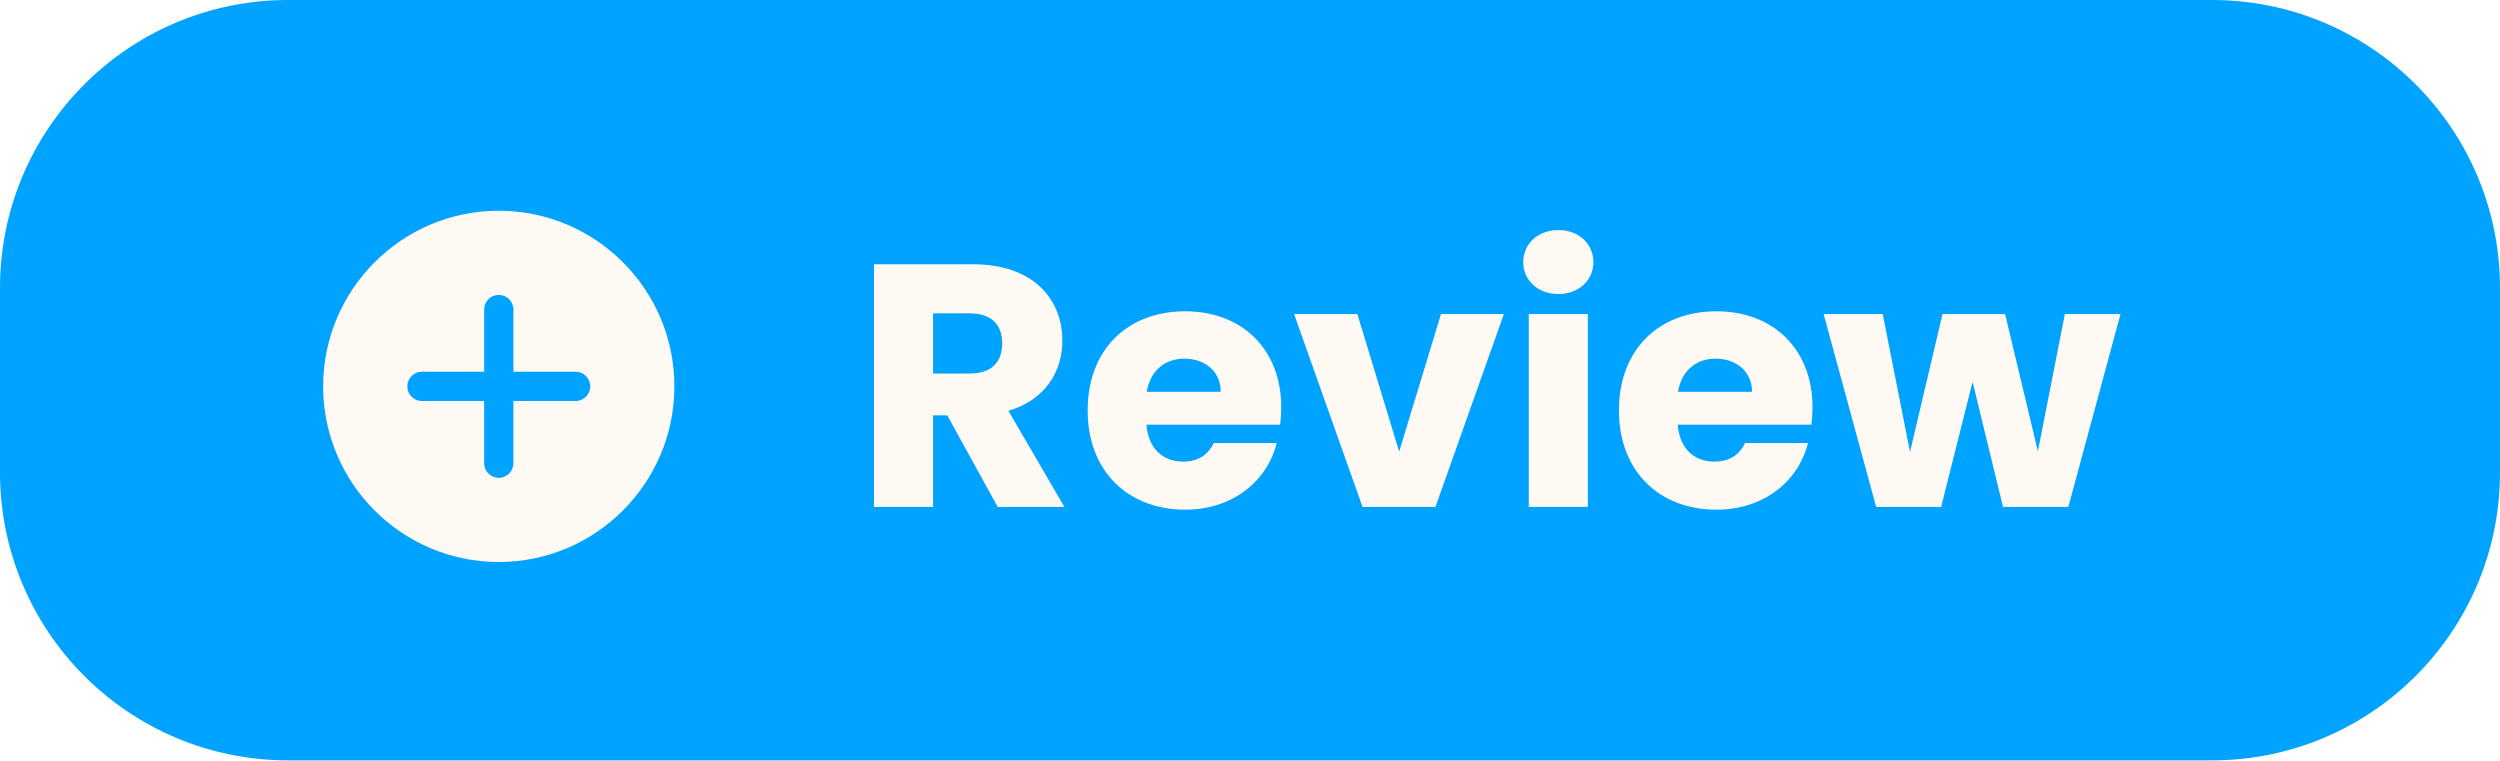
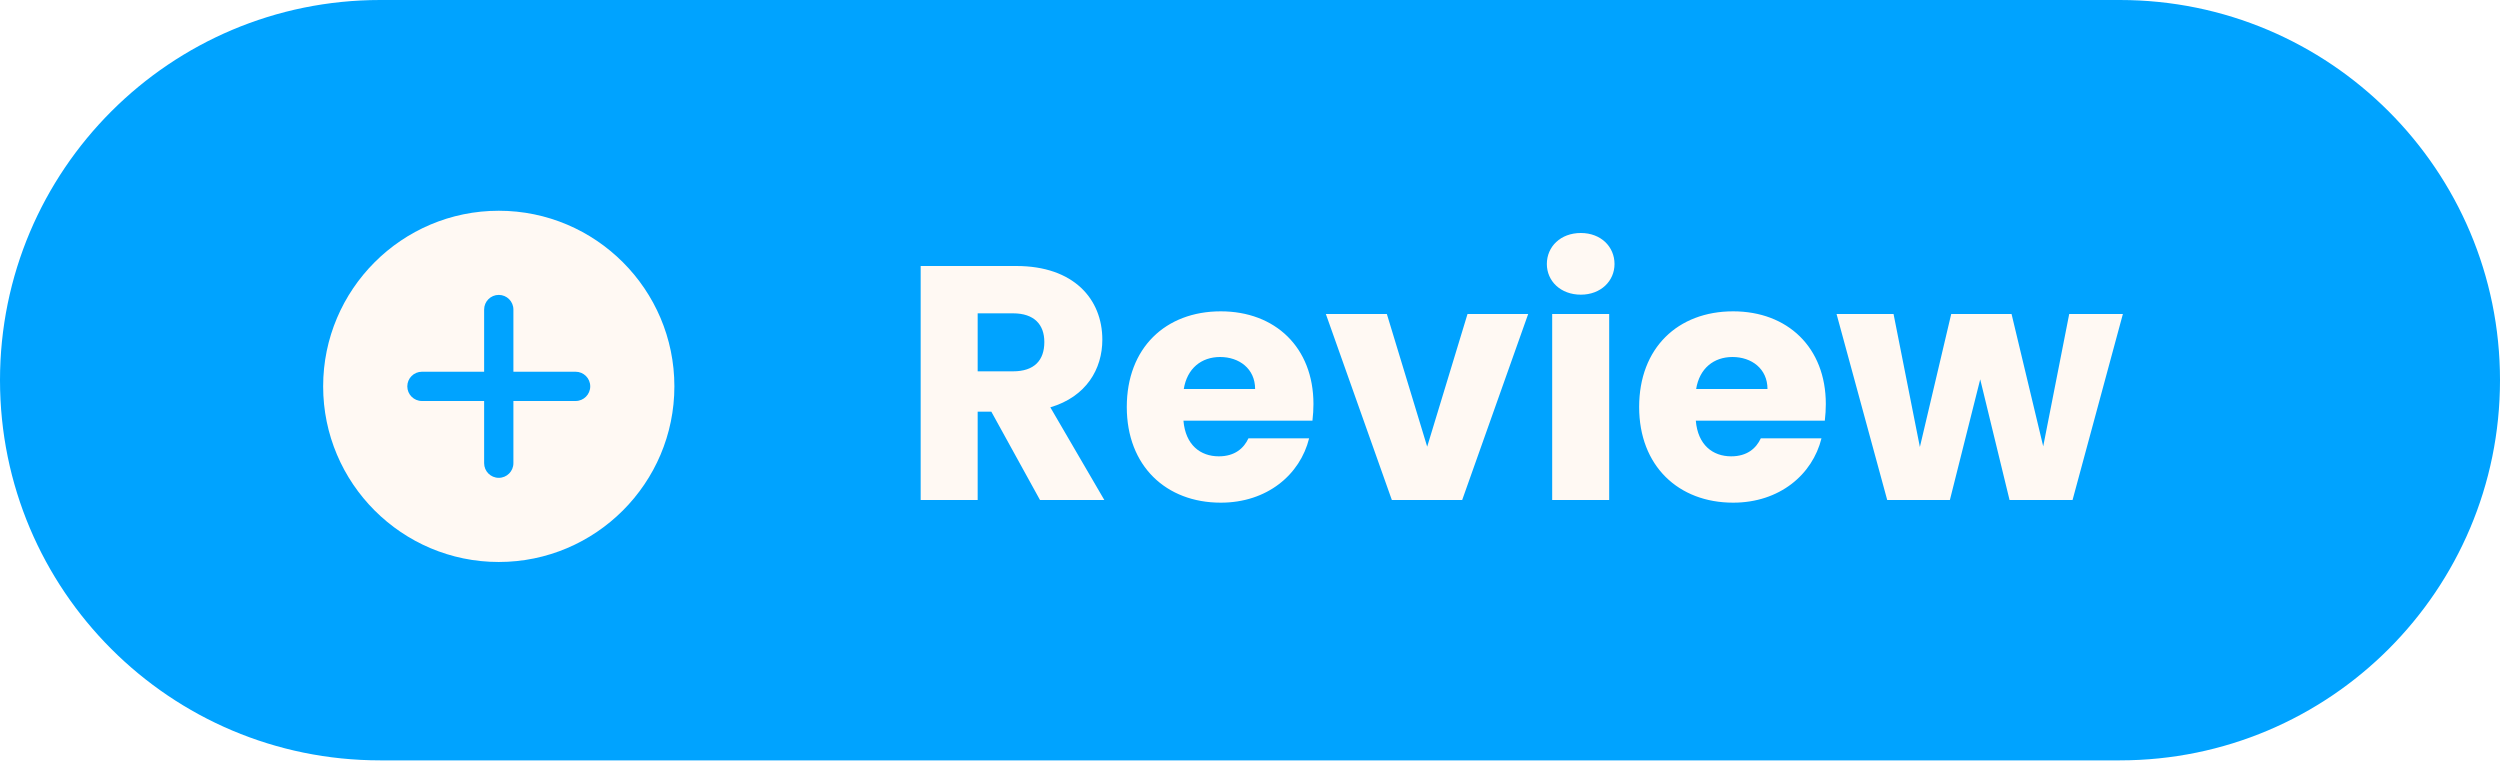
- <svg xmlns="http://www.w3.org/2000/svg" width="217" height="66" viewBox="0 0 217 66" fill="none">
-   <rect width="217" height="66" rx="25" fill="#00A3FF" />
-   <path d="M86.99 29.78C86.99 31.43 86.09 32.42 84.17 32.42H80.99V27.2H84.17C86.09 27.2 86.99 28.22 86.99 29.78ZM75.86 22.94V44H80.99V36.05H82.22L86.6 44H92.39L87.53 35.66C90.77 34.7 92.21 32.21 92.21 29.57C92.21 25.91 89.63 22.94 84.47 22.94H75.86ZM102.81 31.13C104.52 31.13 105.96 32.18 105.96 34.01H99.54C99.84 32.15 101.13 31.13 102.81 31.13ZM110.82 38.45H105.36C104.94 39.35 104.13 40.07 102.69 40.07C101.04 40.07 99.69 39.05 99.51 36.86H111.12C111.18 36.35 111.21 35.84 111.21 35.36C111.21 30.26 107.76 27.02 102.87 27.02C97.89 27.02 94.41 30.32 94.41 35.63C94.41 40.94 97.95 44.24 102.87 44.24C107.04 44.24 110.01 41.72 110.82 38.45ZM112.327 27.26L118.267 44H124.597L130.537 27.26H125.077L121.447 39.2L117.817 27.26H112.327ZM132.696 44H137.826V27.26H132.696V44ZM135.276 25.52C137.076 25.52 138.306 24.29 138.306 22.76C138.306 21.2 137.076 19.97 135.276 19.97C133.446 19.97 132.216 21.2 132.216 22.76C132.216 24.29 133.446 25.52 135.276 25.52ZM148.924 31.13C150.634 31.13 152.074 32.18 152.074 34.01H145.654C145.954 32.15 147.244 31.13 148.924 31.13ZM156.934 38.45H151.474C151.054 39.35 150.244 40.07 148.804 40.07C147.154 40.07 145.804 39.05 145.624 36.86H157.234C157.294 36.35 157.324 35.84 157.324 35.36C157.324 30.26 153.874 27.02 148.984 27.02C144.004 27.02 140.524 30.32 140.524 35.63C140.524 40.94 144.064 44.24 148.984 44.24C153.154 44.24 156.124 41.72 156.934 38.45ZM162.85 44H168.49L171.22 33.14L173.86 44H179.53L184.06 27.26H179.23L176.89 39.17L174.04 27.26H168.61L165.79 39.23L163.42 27.26H158.29L162.85 44Z" fill="#FFF9F3" />
-   <path d="M43.293 18.293C34.887 18.293 28.049 25.131 28.049 33.537C28.049 41.943 34.887 48.781 43.293 48.781C51.699 48.781 58.537 41.943 58.537 33.537C58.537 25.131 51.699 18.293 43.293 18.293ZM49.962 34.807H44.563V40.206C44.563 40.907 43.994 41.476 43.293 41.476C42.591 41.476 42.023 40.907 42.023 40.206V34.807H36.623C35.922 34.807 35.353 34.238 35.353 33.537C35.353 32.835 35.922 32.266 36.623 32.266H42.023V26.867C42.023 26.166 42.591 25.597 43.293 25.597C43.994 25.597 44.563 26.166 44.563 26.867V32.266H49.962C50.663 32.266 51.232 32.835 51.232 33.537C51.232 34.238 50.663 34.807 49.962 34.807V34.807Z" fill="#FFF9F3" />
+ <svg xmlns="http://www.w3.org/2000/svg" width="150" height="46" viewBox="0 0 150 46" fill="none">
+   <rect width="150" height="45.622" rx="22.811" fill="#00A3FF" />
+   <path d="M62.66 20.52C62.66 21.62 62.06 22.28 60.78 22.28H58.66V18.8H60.78C62.06 18.8 62.66 19.48 62.66 20.52ZM55.24 15.96V30H58.66V24.7H59.48L62.4 30H66.26L63.02 24.44C65.18 23.8 66.14 22.14 66.14 20.38C66.14 17.94 64.42 15.96 60.98 15.96H55.24ZM73.207 21.42C74.347 21.42 75.307 22.12 75.307 23.34H71.027C71.227 22.1 72.087 21.42 73.207 21.42ZM78.547 26.3H74.907C74.627 26.9 74.087 27.38 73.127 27.38C72.027 27.38 71.127 26.7 71.007 25.24H78.747C78.787 24.9 78.807 24.56 78.807 24.24C78.807 20.84 76.507 18.68 73.247 18.68C69.927 18.68 67.607 20.88 67.607 24.42C67.607 27.96 69.967 30.16 73.247 30.16C76.027 30.16 78.007 28.48 78.547 26.3ZM79.551 18.84L83.511 30H87.731L91.691 18.84H88.051L85.631 26.8L83.211 18.84H79.551ZM93.131 30H96.551V18.84H93.131V30ZM94.851 17.68C96.051 17.68 96.871 16.86 96.871 15.84C96.871 14.8 96.051 13.98 94.851 13.98C93.631 13.98 92.811 14.8 92.811 15.84C92.811 16.86 93.631 17.68 94.851 17.68ZM103.949 21.42C105.089 21.42 106.049 22.12 106.049 23.34H101.769C101.969 22.1 102.829 21.42 103.949 21.42ZM109.289 26.3H105.649C105.369 26.9 104.829 27.38 103.869 27.38C102.769 27.38 101.869 26.7 101.749 25.24H109.489C109.529 24.9 109.549 24.56 109.549 24.24C109.549 20.84 107.249 18.68 103.989 18.68C100.669 18.68 98.349 20.88 98.349 24.42C98.349 27.96 100.709 30.16 103.989 30.16C106.769 30.16 108.749 28.48 109.289 26.3ZM113.233 30H116.993L118.813 22.76L120.573 30H124.353L127.373 18.84H124.153L122.593 26.78L120.693 18.84H117.073L115.193 26.82L113.613 18.84H110.193L113.233 30Z" fill="#FFF9F3" />
+   <path d="M29.926 12.645C24.116 12.645 19.389 17.372 19.389 23.182C19.389 28.992 24.116 33.719 29.926 33.719C35.736 33.719 40.463 28.992 40.463 23.182C40.463 17.372 35.736 12.645 29.926 12.645ZM34.536 24.06H30.804V27.792C30.804 28.277 30.411 28.67 29.926 28.67C29.441 28.67 29.048 28.277 29.048 27.792V24.06H25.316C24.831 24.06 24.438 23.667 24.438 23.182C24.438 22.697 24.831 22.304 25.316 22.304H29.048V18.572C29.048 18.087 29.441 17.694 29.926 17.694C30.411 17.694 30.804 18.087 30.804 18.572V22.304H34.536C35.021 22.304 35.414 22.697 35.414 23.182C35.414 23.667 35.021 24.06 34.536 24.06V24.06Z" fill="#FFF9F3" />
</svg>
